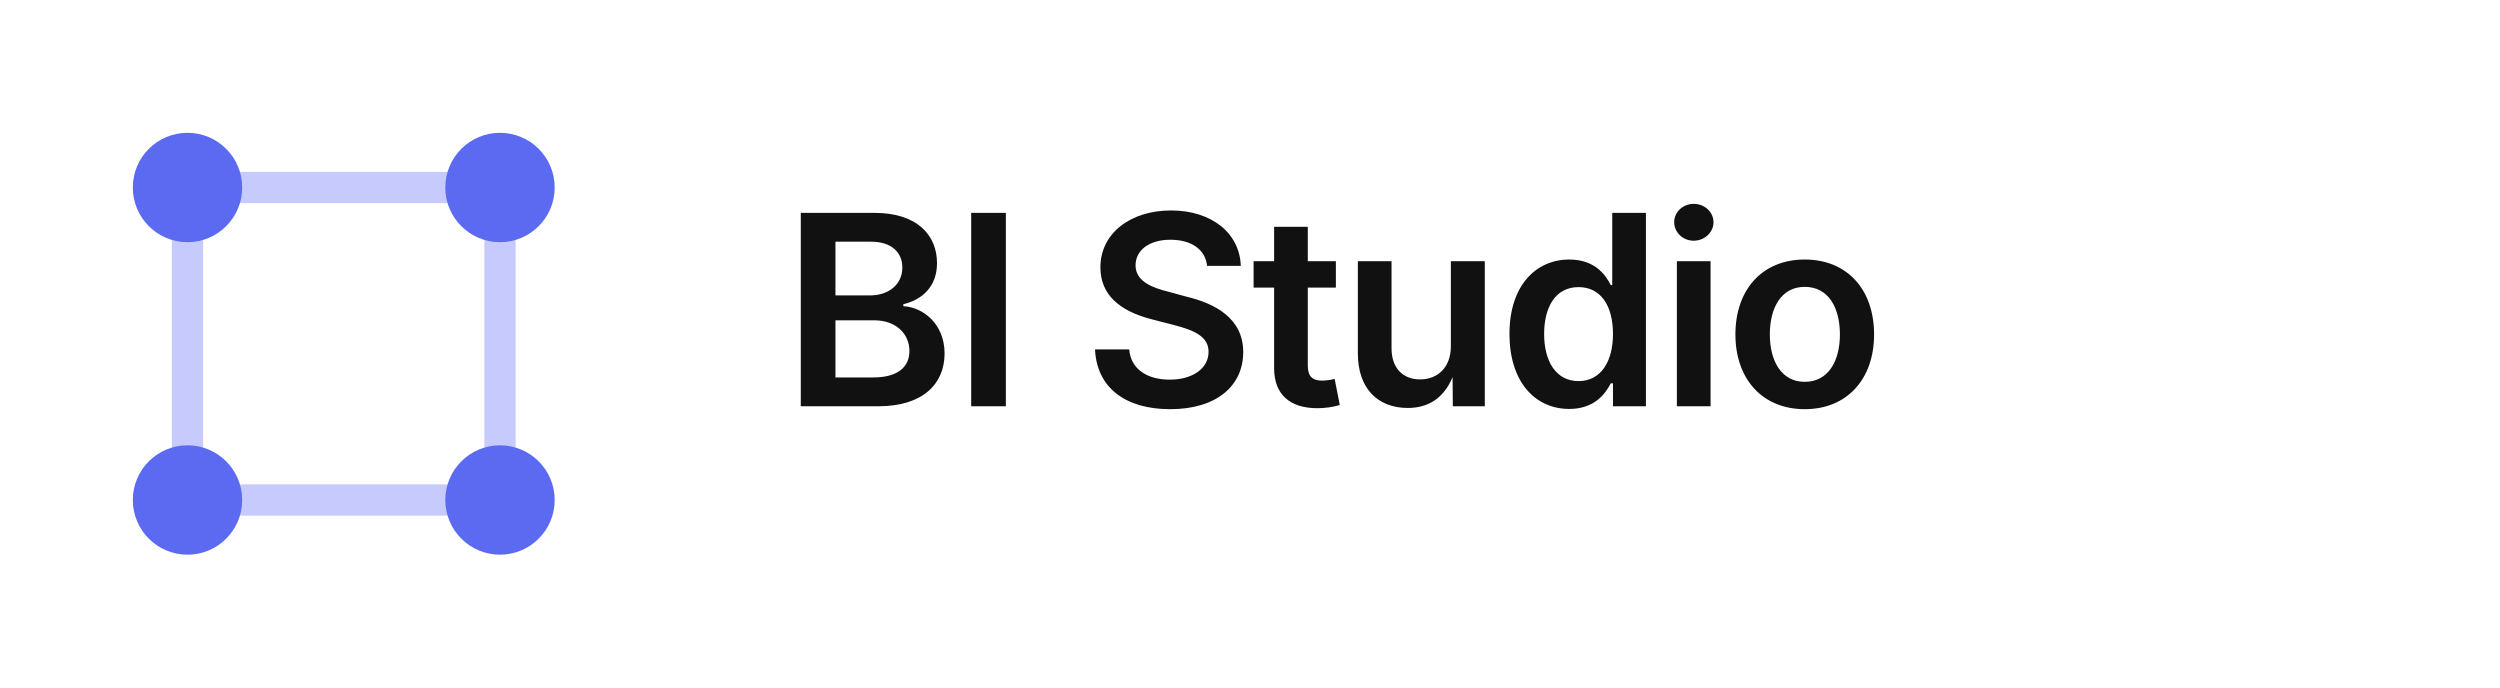
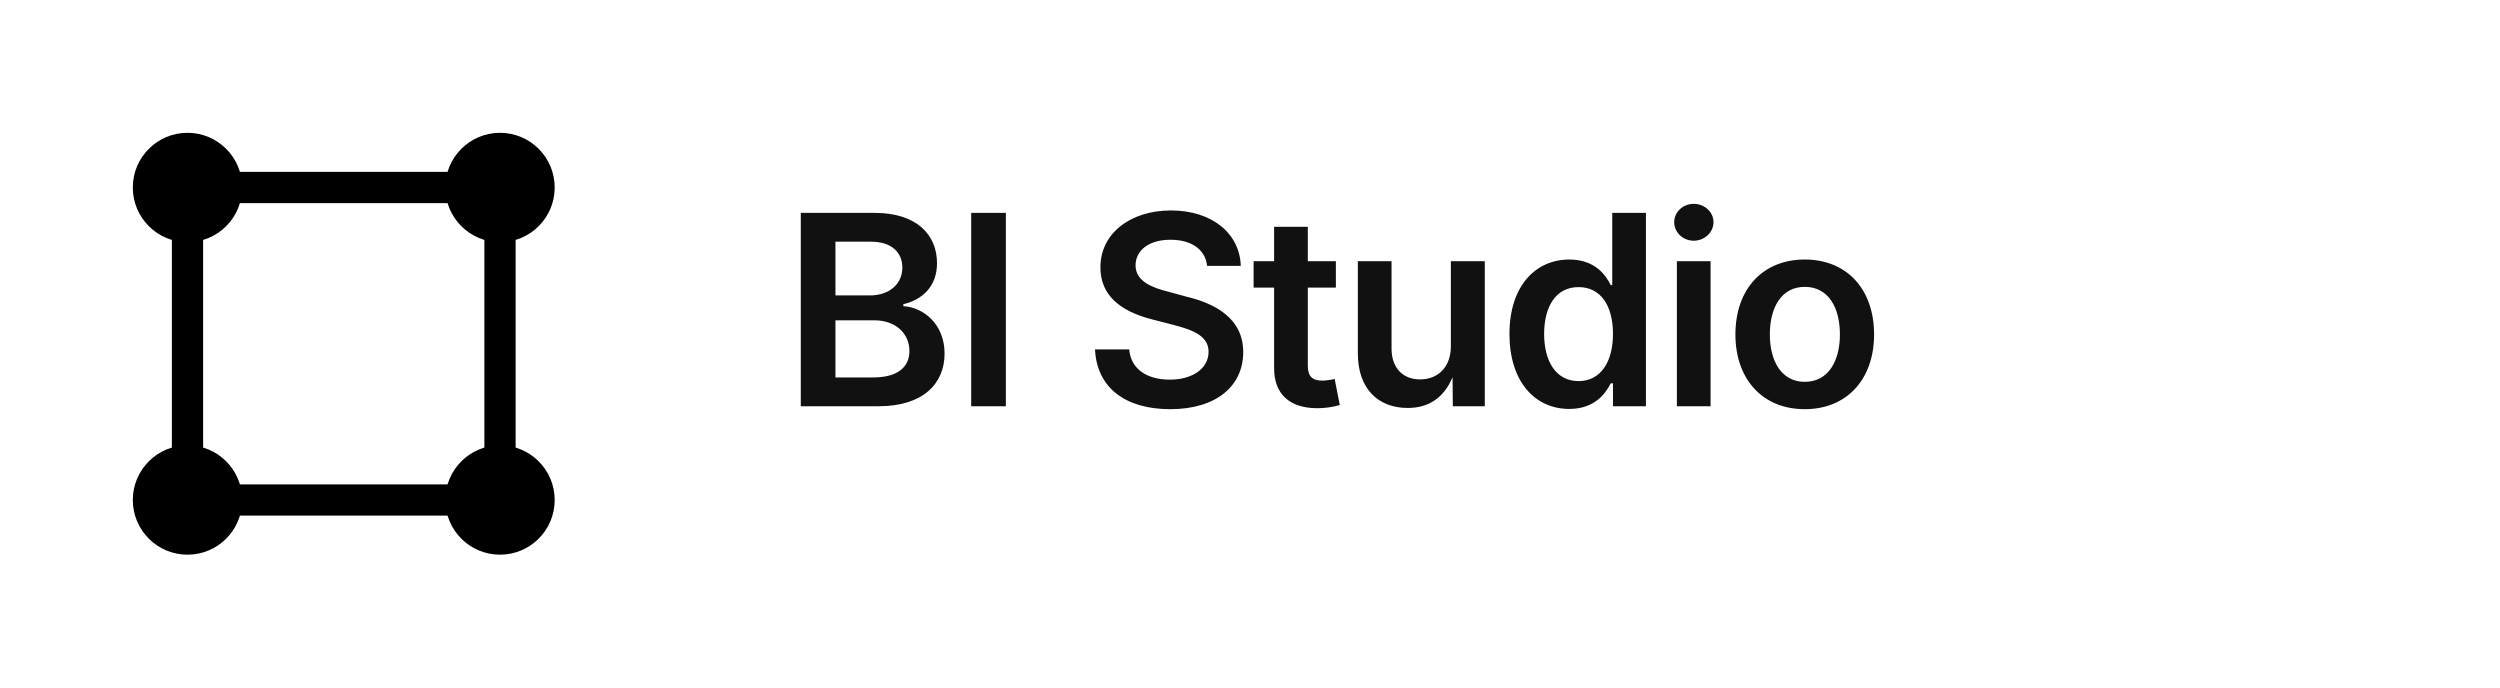
<svg xmlns="http://www.w3.org/2000/svg" width="160" height="44" viewBox="0 0 160 44">
-   <g transform="translate(4,4)" stroke="#c7cafc" stroke-width="2" fill="none" stroke-linecap="round">
+   <g transform="translate(4,4)" stroke="#000" stroke-width="2" fill="none" stroke-linecap="round">
    <line x1="8" y1="8" x2="28" y2="8" />
    <line x1="8" y1="8" x2="8" y2="28" />
    <line x1="28" y1="8" x2="28" y2="28" />
    <line x1="8" y1="28" x2="28" y2="28" />
  </g>
-   <circle cx="12" cy="12" r="3.5" fill="#5b6af0" />
-   <circle cx="32" cy="12" r="3.5" fill="#5b6af0" />
-   <circle cx="12" cy="32" r="3.5" fill="#5b6af0" />
-   <circle cx="32" cy="32" r="3.5" fill="#5b6af0" />
+   <circle cx="12" cy="12" r="3.5" fill="#000" />
+   <circle cx="32" cy="12" r="3.5" fill="#000" />
+   <circle cx="12" cy="32" r="3.5" fill="#000" />
+   <circle cx="32" cy="32" r="3.5" fill="#000" />
  <text x="50" y="26" font-family="Inter, system-ui, sans-serif" font-size="17" font-weight="600" fill="#111111" letter-spacing="-0.3">BI Studio</text>
</svg>
